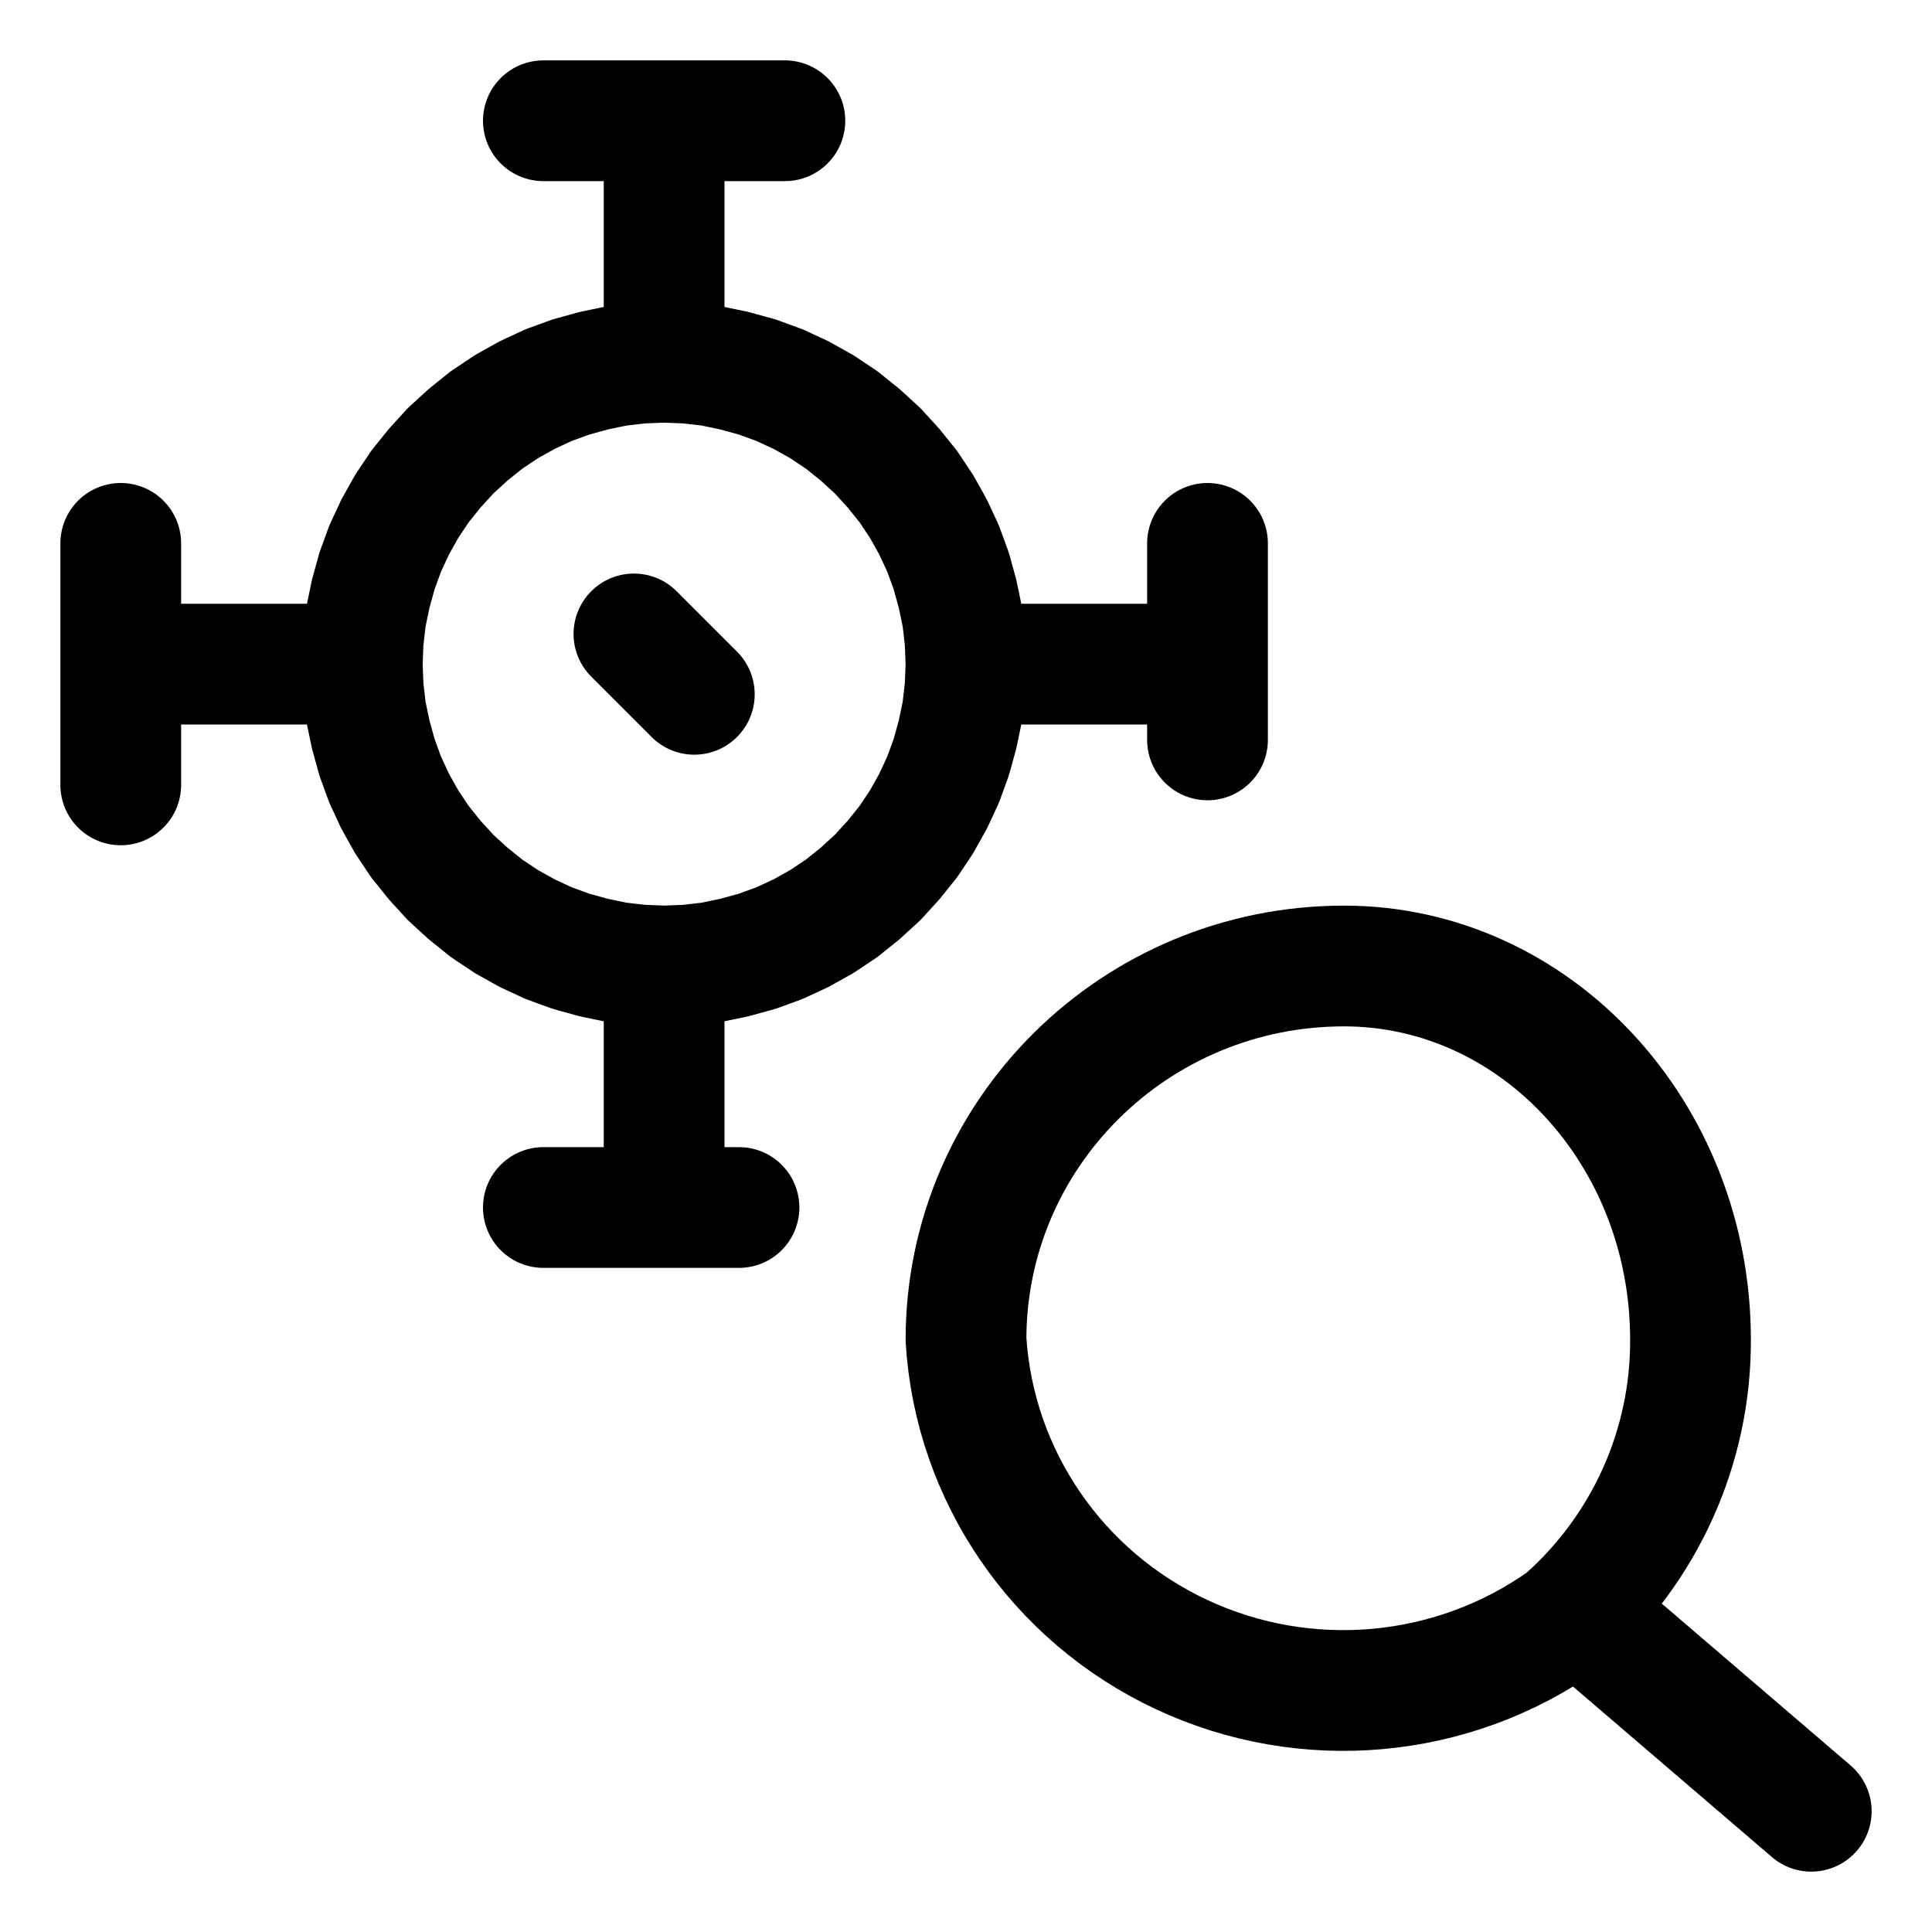
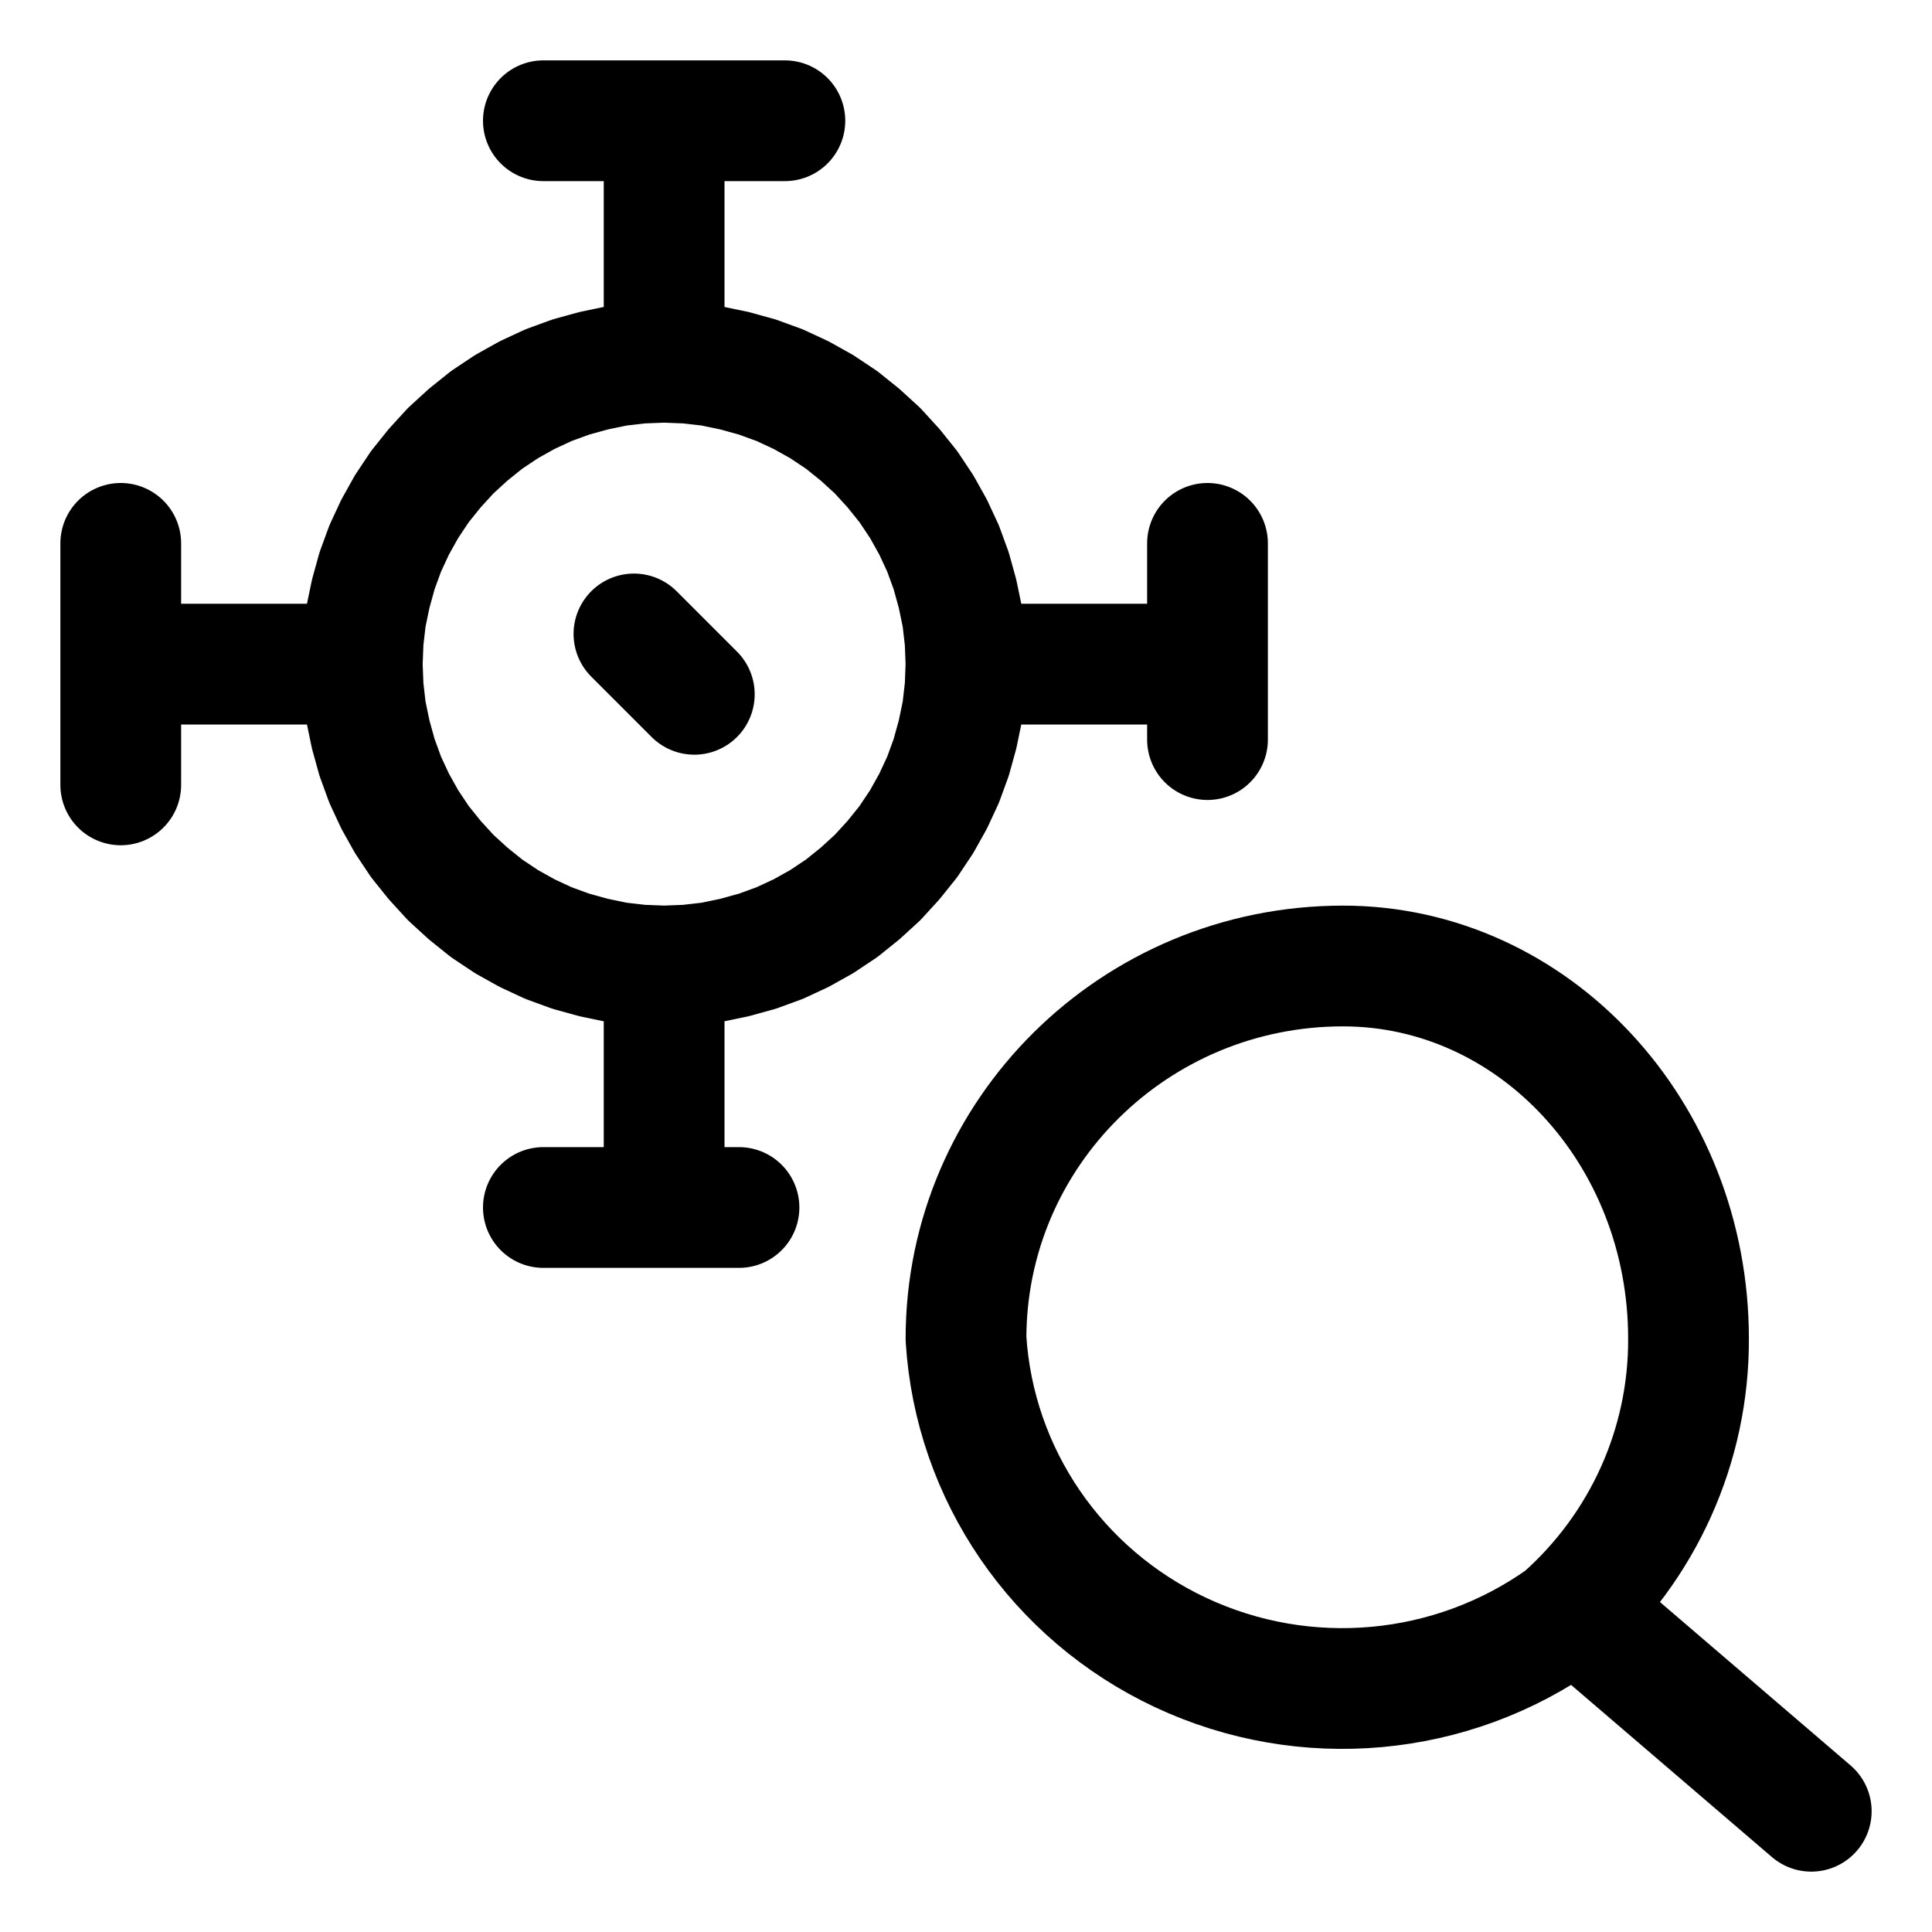
<svg xmlns="http://www.w3.org/2000/svg" width="64" height="64" viewBox="0 0 64 64">
  <g id="main-icon-clipped" stroke="#000000" stroke-width="4" fill="none" stroke-linecap="round" stroke-linejoin="round">
-     <path d="M12.00,22.00L12.03,21.22 M12.03,21.22L12.12,20.44 M12.12,20.44L12.28,19.67 M12.28,19.67L12.49,18.91 M12.49,18.91L12.76,18.17 M12.76,18.17L13.09,17.46 M13.09,17.46L13.47,16.78 M13.47,16.78L13.91,16.12 M13.91,16.12L14.40,15.51 M14.40,15.51L14.93,14.93 M14.93,14.93L15.51,14.40 M15.51,14.40L16.12,13.91 M16.12,13.91L16.78,13.47 M16.78,13.47L17.46,13.09 M17.46,13.09L18.17,12.76 M18.17,12.76L18.91,12.49 M18.91,12.49L19.67,12.28 M19.67,12.28L20.44,12.12 M20.44,12.12L21.22,12.03 M21.22,12.03L22.00,12.00 M22.00,12.00L22.78,12.03 M22.78,12.03L23.56,12.12 M23.56,12.12L24.33,12.28 M24.33,12.28L25.09,12.49 M25.09,12.49L25.83,12.76 M25.83,12.76L26.54,13.09 M26.54,13.09L27.22,13.47 M27.22,13.47L27.88,13.91 M27.88,13.91L28.49,14.40 M28.49,14.40L29.07,14.93 M29.07,14.93L29.60,15.51 M29.60,15.51L30.09,16.12 M30.09,16.12L30.53,16.78 M30.53,16.78L30.91,17.46 M30.91,17.46L31.24,18.17 M31.24,18.17L31.51,18.91 M31.51,18.91L31.72,19.67 M31.72,19.67L31.88,20.44 M31.88,20.44L31.97,21.22 M31.97,21.22L32.00,22.00 M32.00,22.00L31.97,22.78 M31.97,22.78L31.88,23.56 M31.88,23.56L31.72,24.33 M31.72,24.33L31.51,25.09 M31.51,25.09L31.24,25.83 M31.24,25.83L30.91,26.54 M30.91,26.54L30.53,27.22 M30.53,27.22L30.09,27.88 M30.09,27.88L29.60,28.49 M29.60,28.49L29.07,29.07 M29.07,29.07L28.49,29.60 M28.49,29.60L27.88,30.09 M27.88,30.09L27.22,30.53 M27.22,30.53L26.54,30.91 M26.54,30.91L25.83,31.24 M25.83,31.24L25.09,31.51 M25.09,31.51L24.33,31.72 M24.33,31.72L23.56,31.88 M23.56,31.88L22.78,31.97 M22.78,31.97L22.00,32.00 M22.00,32.00L21.22,31.97 M21.22,31.97L20.44,31.88 M20.44,31.88L19.67,31.72 M19.67,31.72L18.91,31.51 M18.91,31.51L18.17,31.24 M18.17,31.24L17.46,30.91 M17.46,30.91L16.78,30.53 M16.78,30.53L16.12,30.09 M16.12,30.09L15.51,29.60 M15.51,29.60L14.93,29.07 M14.93,29.07L14.40,28.49 M14.40,28.49L13.91,27.88 M13.91,27.88L13.47,27.22 M13.47,27.22L13.09,26.54 M13.09,26.54L12.76,25.83 M12.76,25.83L12.49,25.09 M12.49,25.09L12.28,24.33 M12.28,24.33L12.12,23.56 M12.12,23.56L12.03,22.78 M12.03,22.78L12.00,22.00 M22.00,12.00L22.00,4.00 M18.00,4.00L22.00,4.00 M22.00,4.00L26.00,4.00 M32.00,22.00L40.00,22.00 M40.00,18.00L40.00,22.00 M40.00,22.00L40.00,24.51 M22.00,32.00L22.00,40.00 M18.00,40.00L22.00,40.00 M22.00,40.00L24.48,40.00 M12.00,22.00L4.00,22.00 M4.00,18.00L4.00,22.00 M4.00,22.00L4.00,26.00 M21.00,21.00L23.00,23.00 M12.00,22.00L12.03,21.22 M12.03,21.22L12.12,20.44 M12.12,20.44L12.28,19.67 M12.28,19.67L12.49,18.91 M12.49,18.91L12.76,18.17 M12.76,18.17L13.09,17.46 M13.09,17.46L13.47,16.78 M13.47,16.78L13.91,16.12 M13.91,16.12L14.40,15.51 M14.40,15.51L14.93,14.93 M14.93,14.93L15.51,14.40 M15.51,14.40L16.12,13.91 M16.12,13.91L16.78,13.47 M16.78,13.47L17.46,13.09 M17.46,13.09L18.17,12.76 M18.17,12.76L18.91,12.49 M18.91,12.49L19.67,12.28 M19.67,12.28L20.44,12.12 M20.44,12.12L21.22,12.03 M21.22,12.03L22.00,12.00 M22.00,12.00L22.78,12.03 M22.78,12.03L23.56,12.12 M23.56,12.12L24.33,12.28 M24.33,12.28L25.09,12.49 M25.09,12.49L25.83,12.76 M25.83,12.76L26.54,13.09 M26.54,13.09L27.22,13.47 M27.22,13.47L27.88,13.91 M27.88,13.91L28.49,14.40 M28.49,14.40L29.07,14.93 M29.07,14.93L29.60,15.51 M29.60,15.51L30.09,16.12 M30.09,16.12L30.53,16.78 M30.53,16.78L30.91,17.46 M30.91,17.46L31.24,18.17 M31.24,18.17L31.51,18.91 M31.51,18.91L31.72,19.67 M31.72,19.67L31.88,20.44 M31.88,20.44L31.97,21.22 M31.97,21.22L32.00,22.00 M32.00,22.00L31.97,22.78 M31.97,22.78L31.88,23.56 M31.88,23.56L31.72,24.33 M31.72,24.33L31.51,25.09 M31.51,25.09L31.24,25.83 M31.24,25.83L30.91,26.54 M30.91,26.54L30.53,27.22 M30.53,27.22L30.09,27.88 M30.09,27.88L29.60,28.49 M29.60,28.49L29.07,29.07 M29.07,29.07L28.49,29.60 M28.49,29.60L27.88,30.09 M27.88,30.09L27.22,30.53 M27.22,30.53L26.54,30.91 M26.54,30.91L25.83,31.24 M25.83,31.24L25.09,31.51 M25.09,31.51L24.33,31.72 M24.33,31.72L23.56,31.88 M23.56,31.88L22.78,31.97 M22.78,31.97L22.00,32.00 M22.00,32.00L21.22,31.97 M21.22,31.97L20.44,31.88 M20.44,31.88L19.67,31.72 M19.67,31.72L18.91,31.51 M18.91,31.51L18.17,31.24 M18.17,31.24L17.46,30.91 M17.46,30.91L16.78,30.53 M16.78,30.53L16.12,30.09 M16.12,30.09L15.51,29.60 M15.51,29.60L14.93,29.07 M14.93,29.07L14.40,28.49 M14.40,28.49L13.91,27.88 M13.91,27.88L13.47,27.22 M13.47,27.22L13.09,26.54 M13.09,26.54L12.76,25.83 M12.76,25.83L12.49,25.09 M12.49,25.09L12.28,24.33 M12.28,24.33L12.12,23.56 M12.12,23.56L12.03,22.78 M12.03,22.78L12.00,22.00 M22.00,12.00L22.00,4.00 M18.00,4.00L22.00,4.00 M22.00,4.00L26.00,4.00 M32.00,22.00L40.00,22.00 M40.00,18.00L40.00,22.00 M40.00,22.00L40.00,24.51 M22.00,32.00L22.00,40.00 M18.00,40.00L22.00,40.00 M22.00,40.00L24.48,40.00 M12.00,22.00L4.00,22.00 M4.00,18.00L4.00,22.00 M4.00,22.00L4.00,26.00 M21.00,21.00L23.00,23.00" />
+     <path d="M12.00,22.00L12.03,21.22 M12.03,21.22L12.12,20.44 M12.12,20.44L12.28,19.67 M12.28,19.67L12.49,18.91 M12.49,18.91L12.76,18.17 M12.76,18.17L13.09,17.46 M13.09,17.46L13.47,16.78 M13.47,16.78L13.91,16.12 M13.91,16.12L14.40,15.51 M14.40,15.51L14.93,14.93 M14.93,14.93L15.51,14.40 M15.51,14.40L16.12,13.91 M16.12,13.91L16.78,13.47 M16.78,13.47L17.46,13.09 M17.46,13.09L18.17,12.76 M18.17,12.76L18.91,12.49 M18.91,12.49L19.67,12.28 M19.67,12.28L20.44,12.12 M20.44,12.12L21.22,12.03 M21.22,12.03L22.00,12.00 M22.00,12.00L22.78,12.03 M22.78,12.03L23.56,12.12 M23.56,12.12L24.33,12.28 M24.33,12.28L25.09,12.49 M25.09,12.49L25.83,12.76 M25.83,12.76L26.54,13.09 M26.54,13.09L27.22,13.47 M27.22,13.47L27.88,13.91 M27.88,13.91L28.49,14.40 M28.49,14.40L29.07,14.93 M29.07,14.93L29.60,15.51 M29.60,15.51L30.09,16.12 M30.09,16.12L30.53,16.78 M30.53,16.78L30.91,17.46 M30.91,17.46L31.24,18.17 M31.24,18.17L31.51,18.91 M31.51,18.91L31.72,19.67 M31.72,19.67L31.88,20.44 M31.88,20.44L31.97,21.22 M31.97,21.22L32.00,22.00 M32.00,22.00L31.97,22.78 M31.97,22.78L31.88,23.56 M31.88,23.56L31.72,24.33 M31.72,24.33L31.51,25.09 M31.51,25.09L31.24,25.83 M31.24,25.83L30.91,26.54 M30.91,26.54L30.53,27.22 M30.53,27.22L30.09,27.88 M30.09,27.88L29.60,28.49 M29.60,28.49L29.07,29.07 M29.07,29.07L28.49,29.60 M28.49,29.60L27.88,30.09 M27.88,30.09L27.22,30.53 M27.22,30.53L26.54,30.91 M26.54,30.91L25.83,31.24 M25.83,31.24L25.09,31.51 M25.09,31.51L24.33,31.72 M24.33,31.72L23.56,31.88 M23.56,31.88L22.78,31.97 M22.78,31.97L22.00,32.00 M22.00,32.00L21.22,31.97 M21.22,31.97L20.44,31.88 M20.44,31.88L19.67,31.72 M19.67,31.72L18.91,31.51 M18.91,31.51L18.17,31.24 M18.17,31.24L17.46,30.91 M17.46,30.91L16.78,30.53 M16.78,30.53L16.12,30.09 M16.12,30.09L15.51,29.60 M15.51,29.60L14.93,29.07 M14.93,29.07L14.40,28.49 M14.40,28.49L13.91,27.88 M13.91,27.88L13.47,27.22 M13.47,27.22L13.09,26.54 M13.09,26.54L12.76,25.83 M12.76,25.83L12.49,25.09 M12.49,25.09L12.28,24.33 M12.28,24.33L12.12,23.56 M12.12,23.56L12.03,22.78 M12.03,22.78L12.00,22.00 M22.00,12.00L22.00,4.00 M18.00,4.00L22.00,4.00 M22.00,4.00L26.00,4.00 M32.00,22.00L40.00,22.00 M40.00,18.00L40.00,22.00 M40.00,22.00L40.00,24.50 M22.00,32.00L22.00,40.00 M18.00,40.00L22.00,40.00 M22.00,40.00L24.48,40.00 M12.00,22.00L4.00,22.00 M4.00,18.00L4.00,22.00 M4.00,22.00L4.00,26.00 M21.00,21.00L23.00,23.00 M12.00,22.00L12.03,21.22 M12.03,21.22L12.12,20.44 M12.12,20.44L12.28,19.67 M12.28,19.67L12.49,18.91 M12.49,18.91L12.76,18.17 M12.76,18.17L13.09,17.46 M13.09,17.46L13.47,16.78 M13.47,16.78L13.91,16.12 M13.91,16.12L14.40,15.51 M14.40,15.51L14.93,14.93 M14.93,14.93L15.51,14.40 M15.51,14.40L16.12,13.91 M16.12,13.91L16.78,13.47 M16.78,13.47L17.46,13.09 M17.46,13.09L18.17,12.76 M18.17,12.76L18.91,12.49 M18.91,12.49L19.67,12.28 M19.67,12.28L20.44,12.12 M20.44,12.12L21.22,12.03 M21.22,12.03L22.00,12.00 M22.00,12.00L22.78,12.03 M22.78,12.03L23.56,12.12 M23.56,12.12L24.33,12.28 M24.33,12.28L25.09,12.49 M25.09,12.49L25.83,12.76 M25.83,12.76L26.54,13.09 M26.54,13.09L27.22,13.47 M27.22,13.47L27.88,13.91 M27.88,13.91L28.49,14.40 M28.49,14.40L29.07,14.93 M29.07,14.93L29.60,15.51 M29.60,15.51L30.09,16.12 M30.09,16.12L30.53,16.78 M30.53,16.78L30.91,17.46 M30.91,17.46L31.24,18.17 M31.24,18.17L31.51,18.91 M31.51,18.91L31.72,19.67 M31.72,19.67L31.88,20.44 M31.88,20.44L31.97,21.22 M31.97,21.22L32.00,22.00 M32.00,22.00L31.97,22.78 M31.97,22.78L31.88,23.56 M31.88,23.56L31.72,24.33 M31.72,24.33L31.51,25.09 M31.51,25.09L31.24,25.83 M31.24,25.83L30.91,26.54 M30.91,26.54L30.53,27.22 M30.53,27.22L30.09,27.88 M30.09,27.88L29.60,28.49 M29.60,28.49L29.07,29.07 M29.07,29.07L28.49,29.60 M28.49,29.60L27.88,30.09 M27.88,30.09L27.22,30.53 M27.22,30.53L26.54,30.91 M26.54,30.91L25.83,31.24 M25.83,31.24L25.09,31.51 M25.09,31.51L24.33,31.72 M24.33,31.72L23.56,31.88 M23.56,31.88L22.78,31.97 M22.78,31.97L22.00,32.00 M22.00,32.00L21.22,31.97 M21.22,31.97L20.44,31.88 M20.44,31.88L19.67,31.72 M19.67,31.72L18.91,31.51 M18.91,31.51L18.17,31.24 M18.17,31.24L17.46,30.91 M17.46,30.91L16.78,30.53 M16.78,30.53L16.12,30.09 M16.12,30.09L15.51,29.60 M15.51,29.60L14.93,29.07 M14.93,29.07L14.40,28.49 M14.40,28.49L13.91,27.88 M13.91,27.88L13.47,27.22 M13.47,27.22L13.09,26.54 M13.09,26.54L12.76,25.83 M12.76,25.83L12.49,25.09 M12.49,25.09L12.28,24.33 M12.28,24.33L12.12,23.56 M12.12,23.56L12.03,22.78 M12.03,22.78L12.00,22.00 M22.00,12.00L22.00,4.00 M18.00,4.00L22.00,4.00 M22.00,4.00L26.00,4.00 M32.00,22.00L40.00,22.00 M40.00,18.00L40.00,22.00 M40.00,22.00L40.00,24.50 M22.00,32.00L22.00,40.00 M18.00,40.00L22.00,40.00 M22.00,40.00L24.48,40.00 M12.00,22.00L4.00,22.00 M4.00,18.00L4.00,22.00 M4.00,22.00L4.00,26.00 M21.00,21.00L23.00,23.00" />
  </g>
-   <g fill="none" stroke="currentColor" stroke-width="4.0" stroke-linecap="round" stroke-linejoin="round" id="state-icon" transform="translate(30 30) scale(1)">
-     <path id="sub-source-lens" d="M2 14.377A12.522 12.377 0 0 1 14.522 2A11.478 12.377 0 0 1 26 14.377A12.522 12.377 0 0 1 21.826 23.66A12.522 12.377 0 0 1 2 14.377Z" />
+   <g fill="none" stroke="currentColor" stroke-width="4.011" stroke-linecap="round" stroke-linejoin="round" id="state-icon" transform="translate(30.08219 30.08219) scale(0.9972604)">
+     <path id="sub-source-lens" d="M1.923 14.3A12.522 12.377 0 0 1 14.445 1.923A11.478 12.377 0 0 1 25.923 14.3A12.522 12.377 0 0 1 21.749 23.583A12.522 12.377 0 0 1 1.923 14.3Z" />
    <path id="sub-source-handle" d="M23 24L30 30" />
  </g>
</svg>
